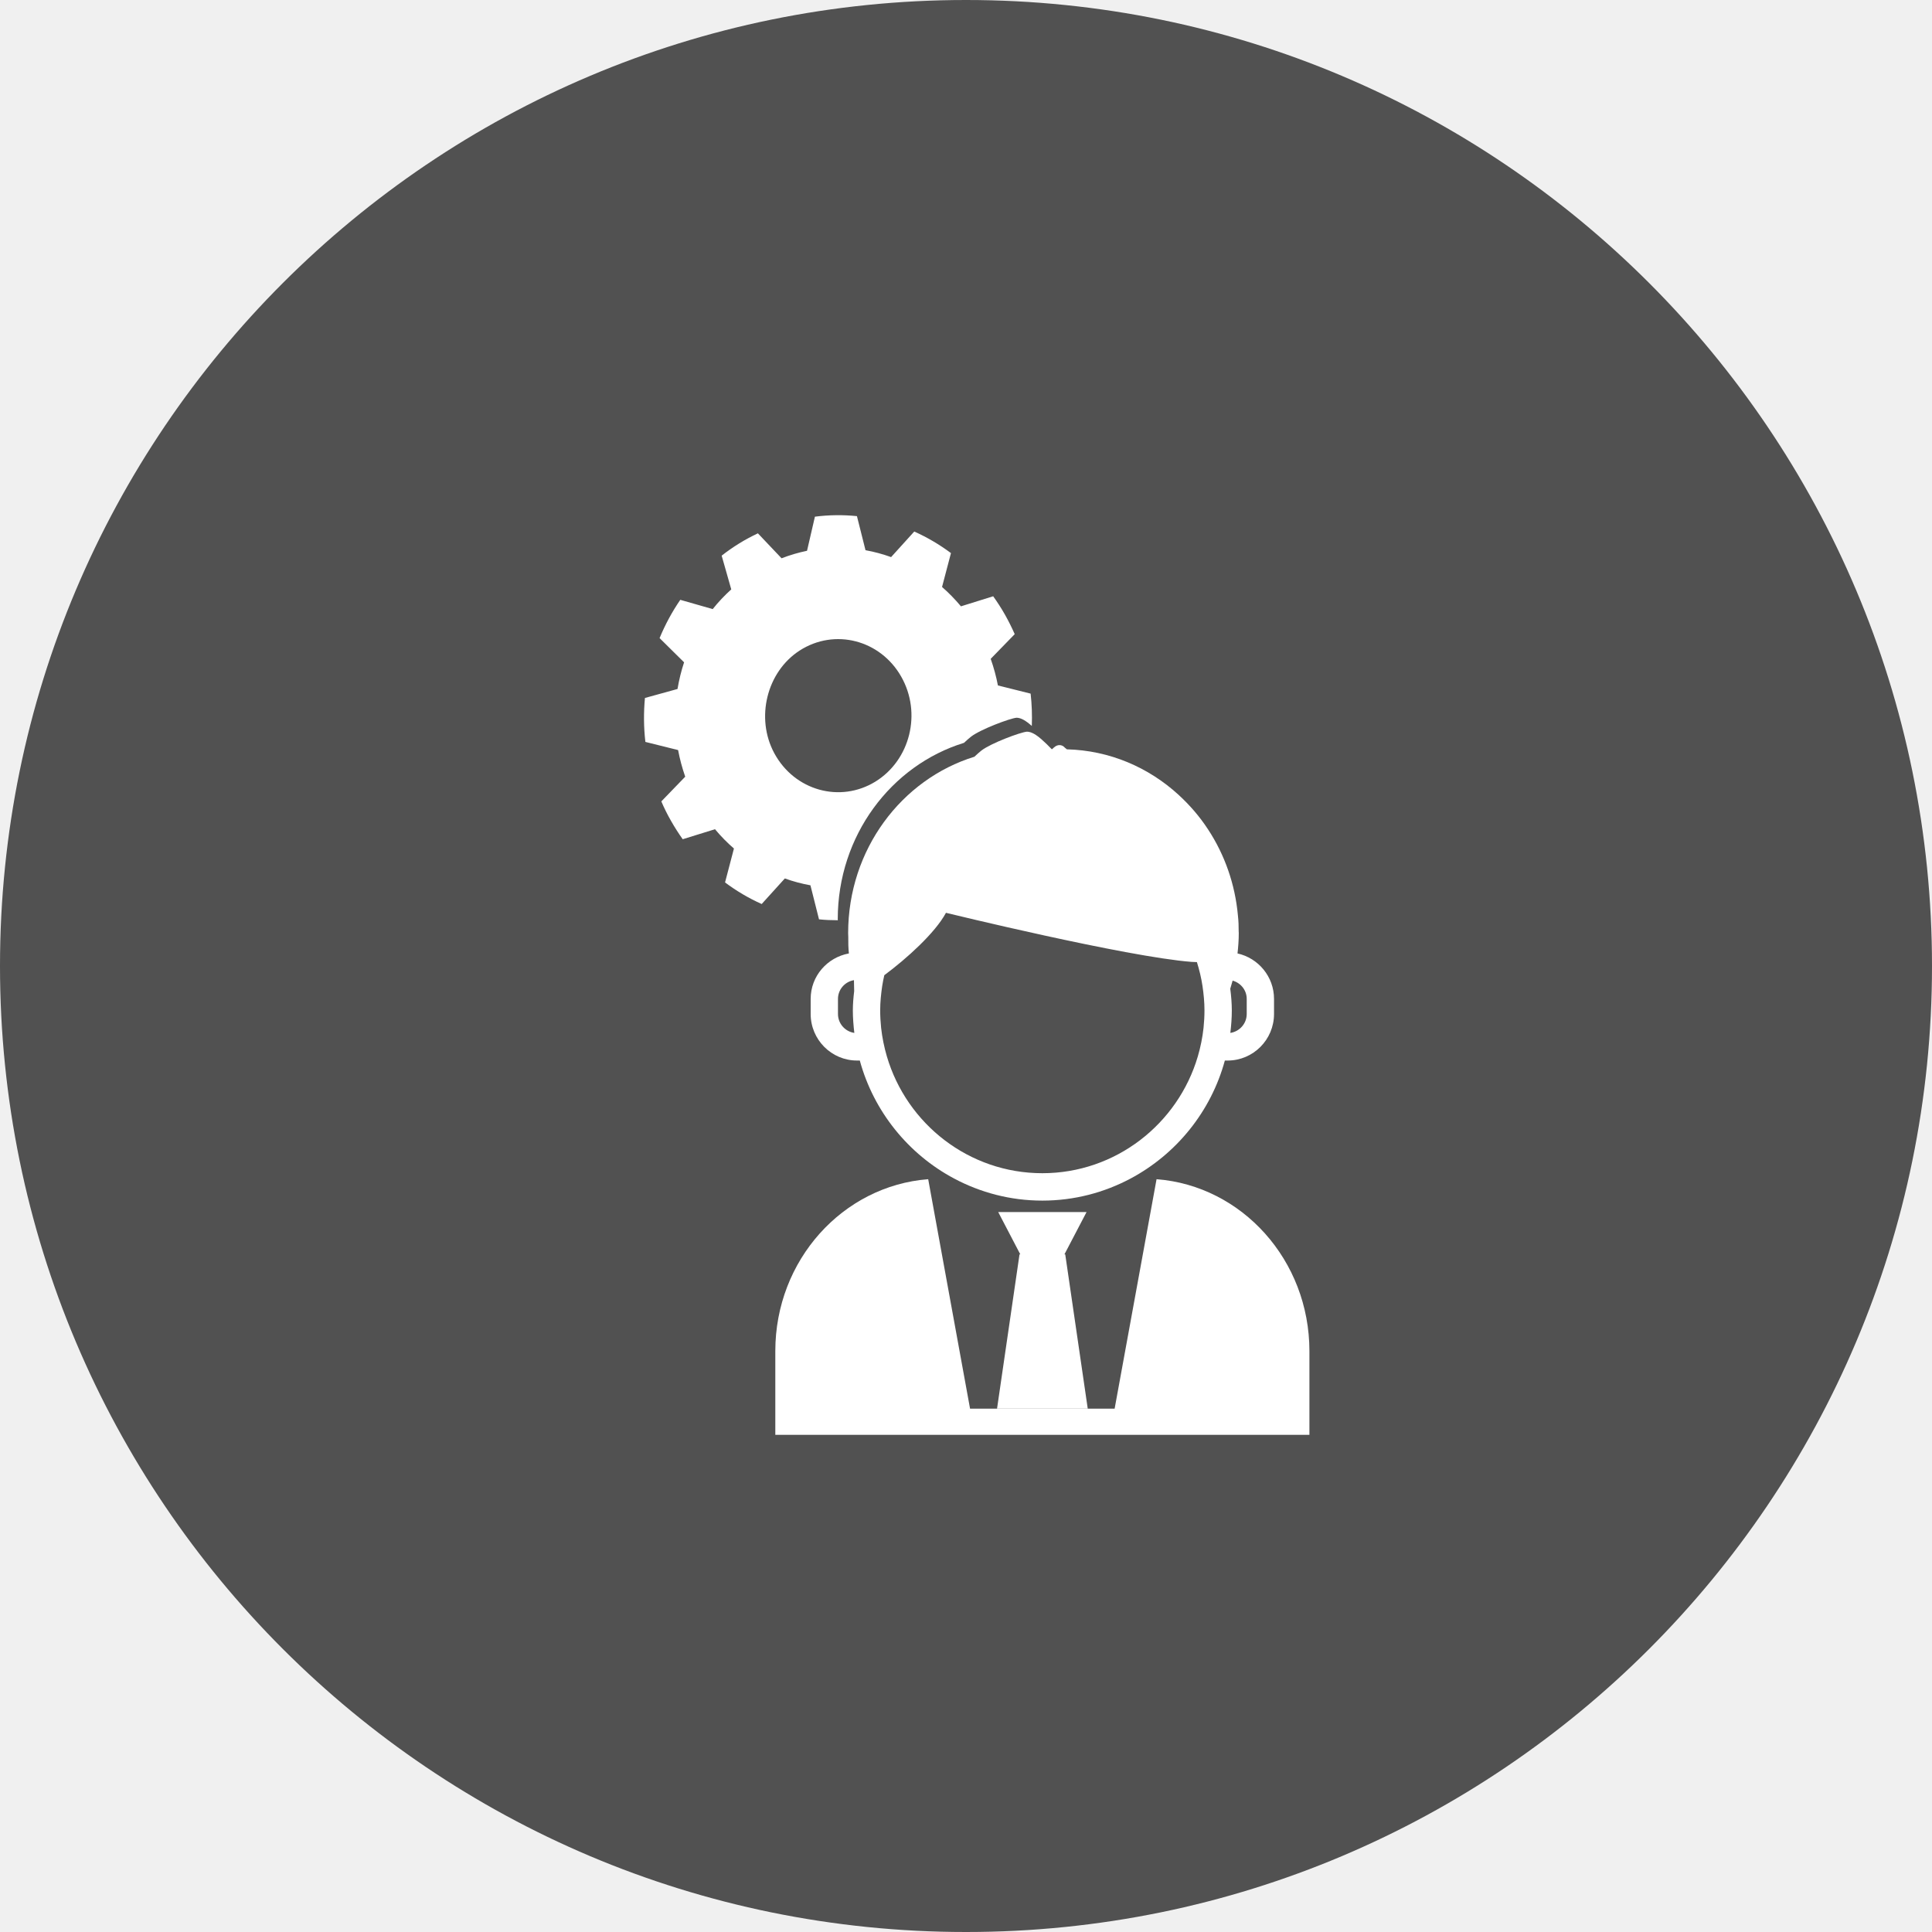
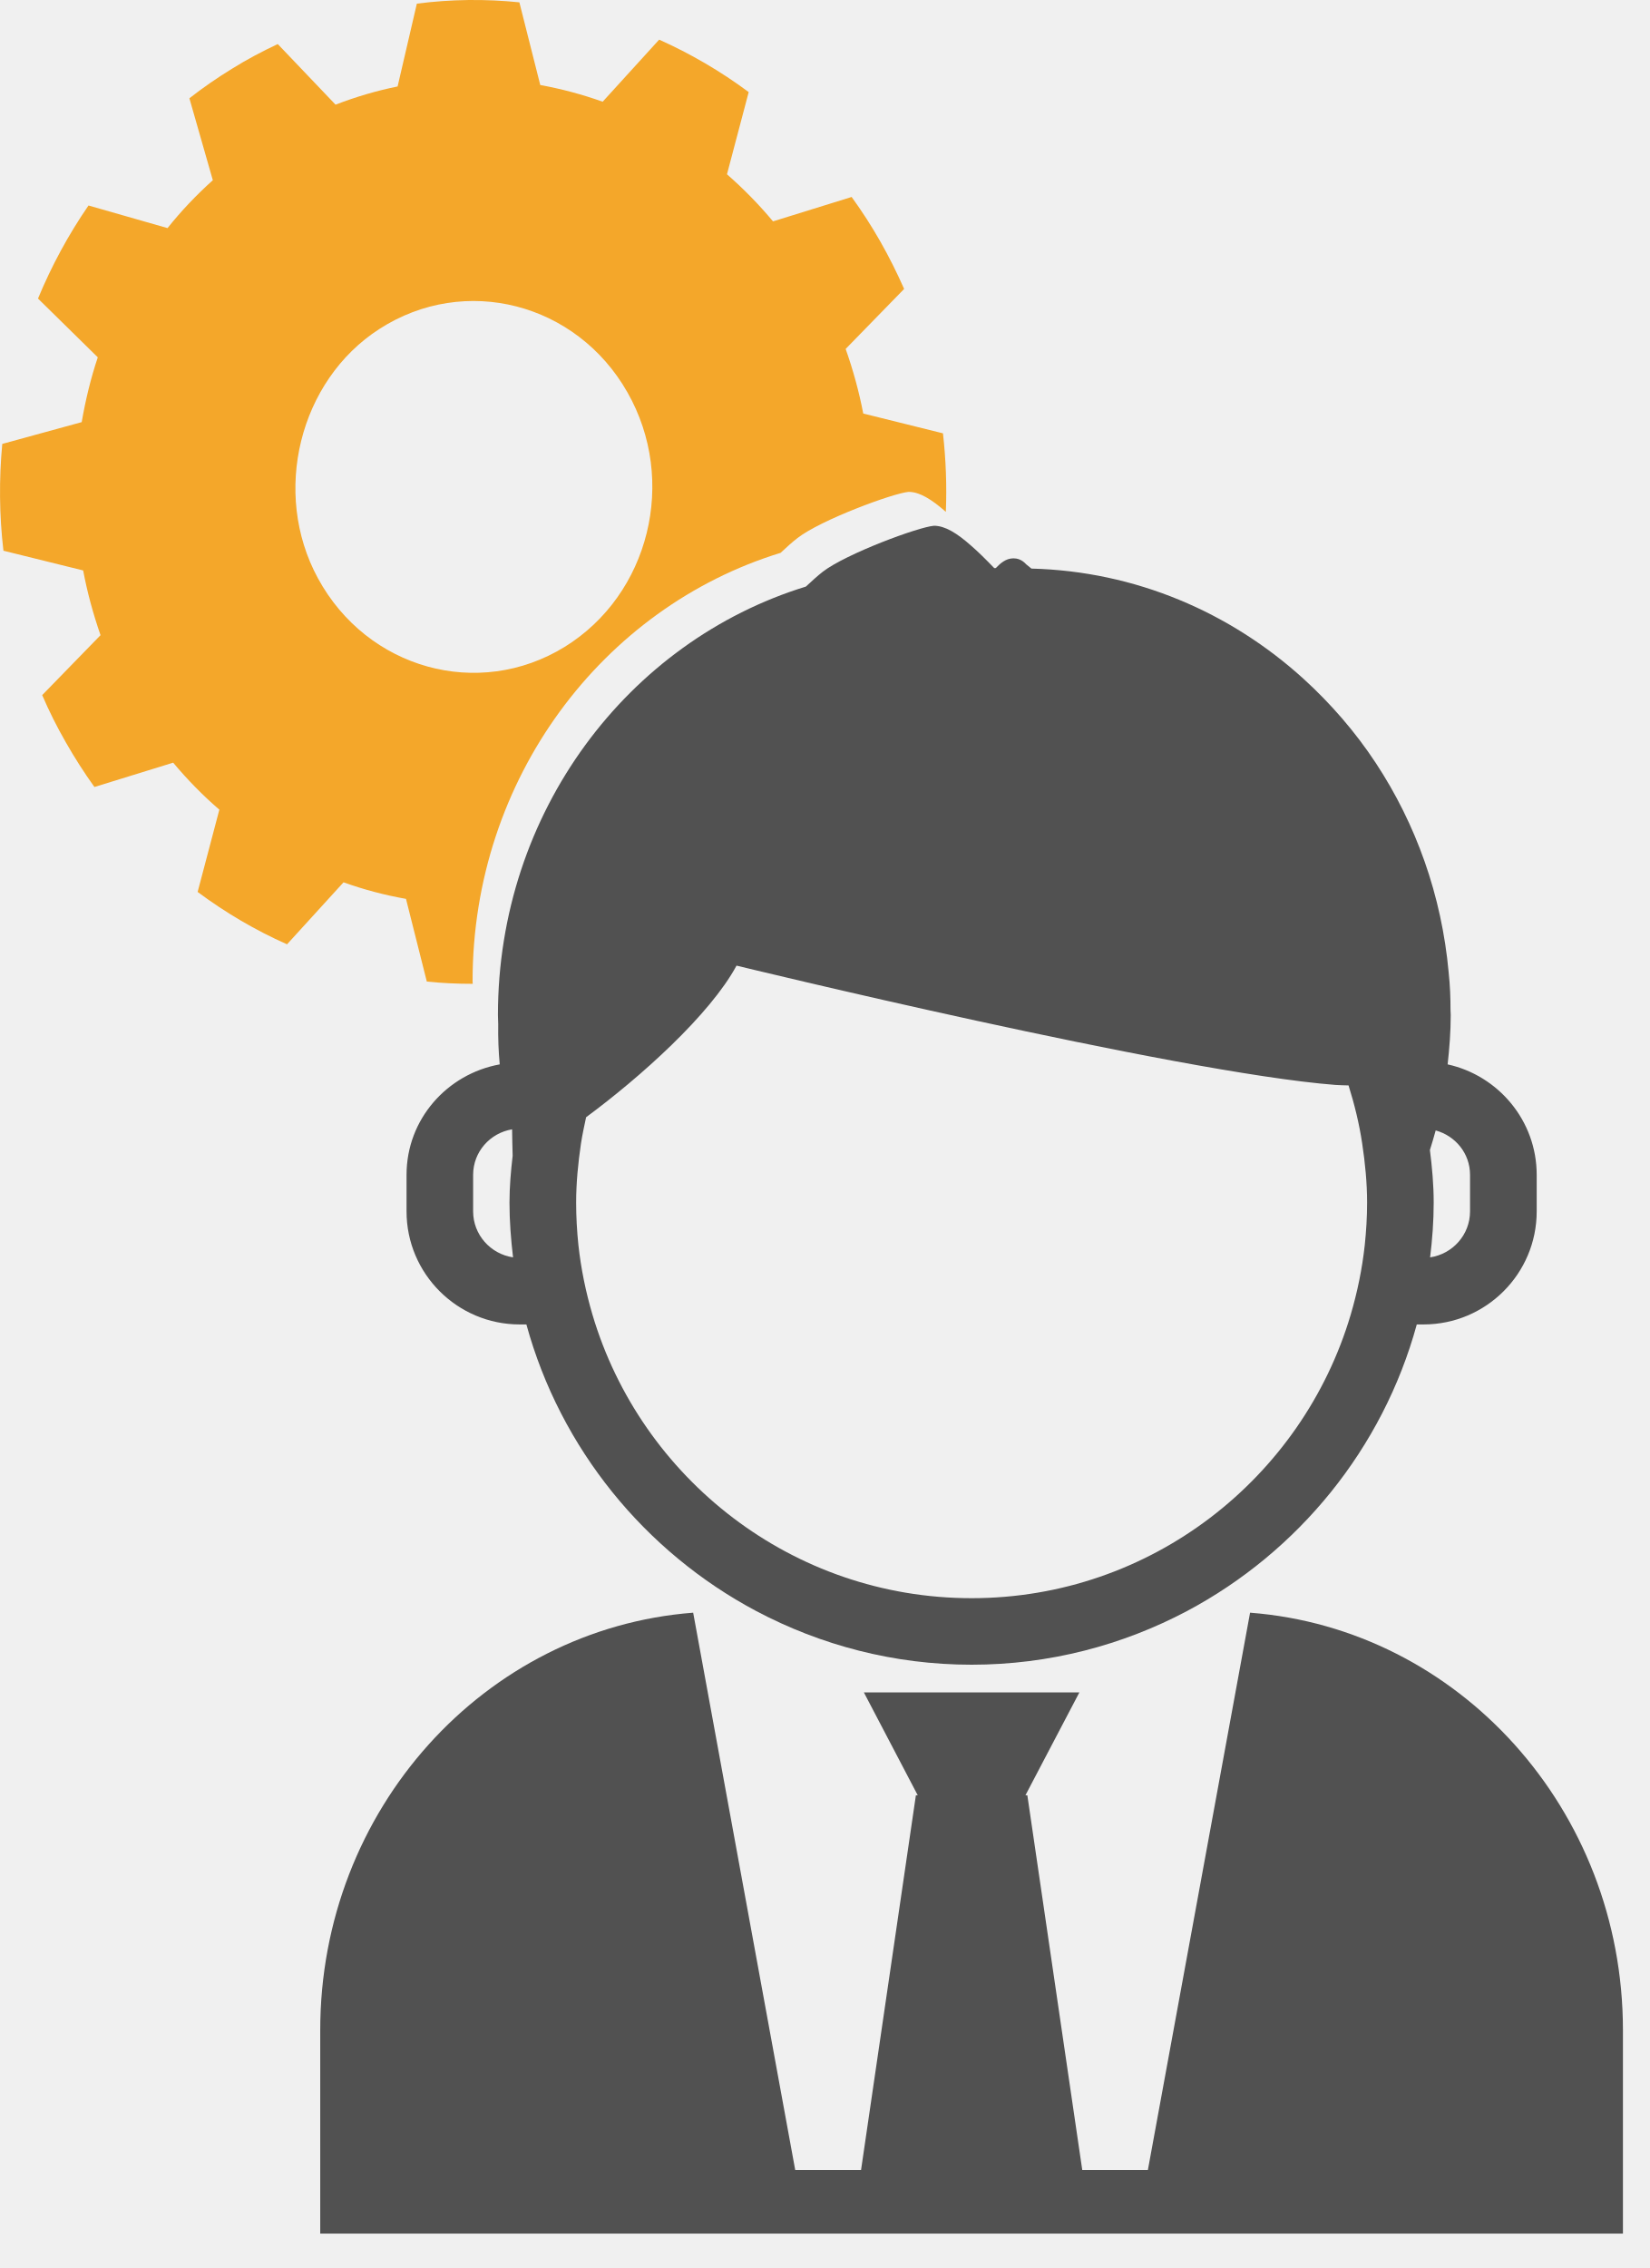
- <svg xmlns="http://www.w3.org/2000/svg" width="60" height="60" viewBox="0 0 60 60" fill="none">
-   <circle cx="30" cy="30" r="30" fill="#515151" />
-   <path d="M34.616 43.747H30.126L28.826 36.621C26.173 36.826 24.078 39.135 24.078 41.959V44.56H40.665V41.959C40.665 39.135 38.57 36.826 35.918 36.621L34.616 43.747Z" fill="white" />
-   <path d="M30.964 43.747H33.781L33.082 38.955H33.057L33.744 37.641H31L31.686 38.955H31.662L30.964 43.747Z" fill="white" />
-   <path d="M27.189 24.272C26.093 24.948 24.676 24.556 24.047 23.393C23.457 22.301 23.81 20.866 24.831 20.205C25.92 19.502 27.341 19.872 27.989 21.015C28.63 22.144 28.27 23.602 27.189 24.272ZM29.939 23.069C30.016 22.996 30.09 22.93 30.155 22.879C30.45 22.649 31.372 22.306 31.569 22.29H31.57C31.709 22.29 31.862 22.384 32.044 22.545C32.056 22.211 32.045 21.876 32.007 21.541L30.991 21.287C30.938 21.009 30.863 20.733 30.767 20.461L31.513 19.694C31.421 19.488 31.321 19.285 31.209 19.087C31.097 18.889 30.975 18.7 30.844 18.518L29.843 18.83C29.661 18.612 29.465 18.411 29.256 18.229L29.533 17.177C29.175 16.91 28.792 16.686 28.393 16.507L27.674 17.301C27.414 17.207 27.148 17.136 26.879 17.087L26.613 16.029C26.181 15.985 25.743 15.99 25.308 16.046L25.063 17.105C24.796 17.16 24.532 17.238 24.272 17.338L23.537 16.563C23.342 16.656 23.145 16.759 22.956 16.877C22.766 16.994 22.584 17.122 22.412 17.256L22.71 18.304C22.5 18.494 22.306 18.698 22.134 18.916L21.127 18.628C20.871 19.001 20.656 19.4 20.484 19.817L21.245 20.569C21.155 20.839 21.088 21.117 21.041 21.397L20.029 21.676C19.987 22.127 19.99 22.586 20.043 23.041L21.059 23.294C21.111 23.573 21.186 23.849 21.28 24.121L20.538 24.888C20.626 25.094 20.726 25.296 20.839 25.493C20.952 25.692 21.074 25.883 21.202 26.063L22.205 25.752C22.387 25.971 22.584 26.171 22.793 26.352L22.517 27.405C22.874 27.672 23.254 27.896 23.655 28.075L24.374 27.281C24.635 27.376 24.899 27.445 25.169 27.494L25.435 28.551C25.629 28.571 25.823 28.579 26.019 28.579L26.017 28.546C26.017 25.953 27.673 23.767 29.939 23.069Z" fill="white" />
-   <path d="M26.024 31.022C26.024 30.728 26.24 30.487 26.52 30.44C26.521 30.554 26.524 30.666 26.527 30.78C26.504 30.976 26.486 31.175 26.486 31.379C26.486 31.615 26.505 31.847 26.532 32.078C26.245 32.035 26.024 31.789 26.024 31.49V31.022ZM27.397 30.624C27.414 30.509 27.438 30.397 27.463 30.286C28.154 29.773 29.04 28.976 29.378 28.348C29.378 28.348 34.968 29.715 37.004 29.872C37.062 29.876 37.117 29.878 37.171 29.879C37.246 30.12 37.307 30.369 37.345 30.624C37.381 30.871 37.406 31.122 37.406 31.379C37.406 31.562 37.395 31.744 37.377 31.921C37.344 32.226 37.283 32.523 37.199 32.809C36.582 34.903 34.651 36.435 32.371 36.435C30.089 36.435 28.16 34.903 27.543 32.809C27.459 32.523 27.398 32.226 27.364 31.921C27.346 31.744 27.335 31.562 27.335 31.379C27.335 31.122 27.361 30.871 27.397 30.624ZM38.28 30.454C38.531 30.524 38.718 30.749 38.718 31.022V31.49C38.718 31.789 38.496 32.035 38.209 32.078C38.237 31.847 38.255 31.615 38.255 31.379C38.255 31.15 38.235 30.926 38.207 30.705C38.232 30.621 38.258 30.538 38.28 30.454ZM25.176 31.022V31.49C25.176 32.288 25.823 32.936 26.616 32.936H26.702C27.135 34.523 28.212 35.844 29.63 36.6C30.449 37.036 31.38 37.286 32.371 37.286C33.362 37.286 34.294 37.036 35.112 36.6C36.53 35.844 37.607 34.523 38.039 32.936H38.125C38.92 32.936 39.566 32.288 39.566 31.49V31.022C39.566 30.331 39.079 29.754 38.432 29.61C38.455 29.404 38.471 29.193 38.471 28.979L38.468 28.918C38.469 28.765 38.464 28.606 38.445 28.435V28.434C38.356 27.448 38.028 26.535 37.518 25.759C37.257 25.358 36.944 24.998 36.597 24.68C35.665 23.829 34.459 23.305 33.132 23.271L33.066 23.216C33.009 23.151 32.945 23.14 32.904 23.14C32.803 23.14 32.734 23.208 32.678 23.264H32.659C32.553 23.154 32.457 23.058 32.365 22.979C32.184 22.816 32.03 22.723 31.893 22.723H31.891C31.694 22.738 30.771 23.081 30.476 23.311C30.411 23.362 30.338 23.428 30.261 23.501C27.995 24.201 26.34 26.386 26.34 28.979L26.341 29.012L26.344 29.096C26.341 29.271 26.346 29.442 26.363 29.61C25.691 29.733 25.176 30.313 25.176 31.022Z" fill="white" />
+ <svg xmlns="http://www.w3.org/2000/svg" width="24" height="33" viewBox="0 0 24 33" fill="none">
+   <path d="M16.704 31.574H11.572L10.087 23.465C7.054 23.699 4.66 26.326 4.66 29.54V32.499H23.617V29.54C23.617 26.326 21.223 23.699 18.191 23.465L16.704 31.574Z" fill="#515151" />
+   <path d="M12.53 31.574H15.749L14.95 26.122H14.922L15.707 24.625H12.571L13.355 26.122H13.328L12.53 31.574Z" fill="#515151" />
+   <path d="M8.216 9.413C6.964 10.183 5.344 9.736 4.626 8.413C3.951 7.17 4.354 5.537 5.522 4.786C6.766 3.985 8.39 4.407 9.13 5.708C9.862 6.992 9.451 8.651 8.216 9.413ZM11.359 8.044C11.447 7.961 11.531 7.886 11.606 7.828C11.942 7.566 12.996 7.176 13.221 7.157H13.223C13.381 7.157 13.557 7.265 13.764 7.448C13.779 7.068 13.765 6.686 13.722 6.305L12.562 6.017C12.501 5.7 12.415 5.386 12.306 5.077L13.157 4.204C13.053 3.969 12.938 3.738 12.81 3.513C12.682 3.288 12.543 3.073 12.393 2.866L11.249 3.221C11.041 2.972 10.817 2.744 10.579 2.536L10.895 1.34C10.486 1.036 10.048 0.781 9.592 0.577L8.77 1.48C8.473 1.374 8.169 1.293 7.862 1.237L7.558 0.034C7.064 -0.017 6.563 -0.011 6.066 0.053L5.786 1.258C5.481 1.32 5.18 1.408 4.883 1.523L4.042 0.641C3.819 0.746 3.594 0.864 3.378 0.999C3.161 1.132 2.953 1.276 2.756 1.43L3.097 2.622C2.857 2.838 2.635 3.071 2.438 3.319L1.288 2.99C0.995 3.415 0.75 3.869 0.553 4.344L1.423 5.199C1.32 5.507 1.244 5.823 1.189 6.142L0.033 6.459C-0.015 6.973 -0.011 7.494 0.05 8.013L1.21 8.3C1.27 8.618 1.355 8.931 1.463 9.242L0.614 10.114C0.715 10.349 0.83 10.579 0.959 10.803C1.088 11.03 1.227 11.246 1.374 11.451L2.52 11.097C2.728 11.346 2.953 11.575 3.192 11.781L2.876 12.978C3.285 13.282 3.719 13.537 4.177 13.74L4.999 12.838C5.298 12.945 5.599 13.024 5.908 13.079L6.211 14.282C6.433 14.305 6.655 14.315 6.879 14.315L6.877 14.277C6.877 11.327 8.769 8.839 11.359 8.044Z" fill="#F4A72A" />
+   <path d="M6.885 17.094C6.885 16.759 7.132 16.485 7.452 16.432C7.453 16.561 7.457 16.688 7.46 16.818C7.434 17.041 7.414 17.267 7.414 17.499C7.414 17.769 7.435 18.033 7.466 18.295C7.138 18.246 6.885 17.966 6.885 17.626V17.094ZM8.454 16.641C8.474 16.51 8.502 16.382 8.529 16.256C9.319 15.673 10.332 14.765 10.718 14.05C10.718 14.05 17.107 15.606 19.434 15.786C19.5 15.79 19.563 15.792 19.624 15.793C19.71 16.068 19.78 16.351 19.823 16.641C19.865 16.922 19.894 17.207 19.894 17.499C19.894 17.707 19.881 17.915 19.86 18.116C19.822 18.464 19.752 18.801 19.656 19.127C18.951 21.51 16.745 23.254 14.139 23.254C11.531 23.254 9.326 21.51 8.621 19.127C8.525 18.801 8.455 18.464 8.417 18.116C8.396 17.915 8.384 17.707 8.384 17.499C8.384 17.207 8.413 16.922 8.454 16.641ZM20.892 16.448C21.179 16.527 21.392 16.782 21.392 17.094V17.626C21.392 17.966 21.139 18.246 20.811 18.295C20.843 18.033 20.863 17.769 20.863 17.499C20.863 17.24 20.84 16.984 20.808 16.733C20.837 16.638 20.867 16.543 20.892 16.448ZM5.916 17.094V17.626C5.916 18.534 6.655 19.271 7.562 19.271H7.66C8.155 21.077 9.385 22.581 11.006 23.442C11.942 23.937 13.006 24.222 14.139 24.222C15.271 24.222 16.336 23.937 17.272 23.442C18.892 22.581 20.123 21.077 20.617 19.271H20.715C21.624 19.271 22.362 18.534 22.362 17.626V17.094C22.362 16.307 21.805 15.65 21.066 15.487C21.092 15.252 21.111 15.012 21.111 14.768L21.108 14.699C21.108 14.526 21.102 14.344 21.081 14.15V14.149C20.979 13.026 20.604 11.988 20.022 11.104C19.722 10.648 19.365 10.238 18.969 9.877C17.903 8.909 16.525 8.312 15.009 8.273L14.933 8.211C14.867 8.137 14.795 8.124 14.748 8.124C14.633 8.124 14.554 8.201 14.49 8.266H14.468C14.347 8.14 14.237 8.031 14.133 7.941C13.925 7.756 13.75 7.65 13.593 7.65H13.591C13.366 7.667 12.311 8.058 11.973 8.319C11.899 8.377 11.815 8.453 11.727 8.535C9.137 9.331 7.246 11.818 7.246 14.768L7.247 14.807L7.25 14.902C7.247 15.101 7.254 15.295 7.272 15.487C6.504 15.627 5.916 16.287 5.916 17.094Z" fill="#515151" />
</svg>
